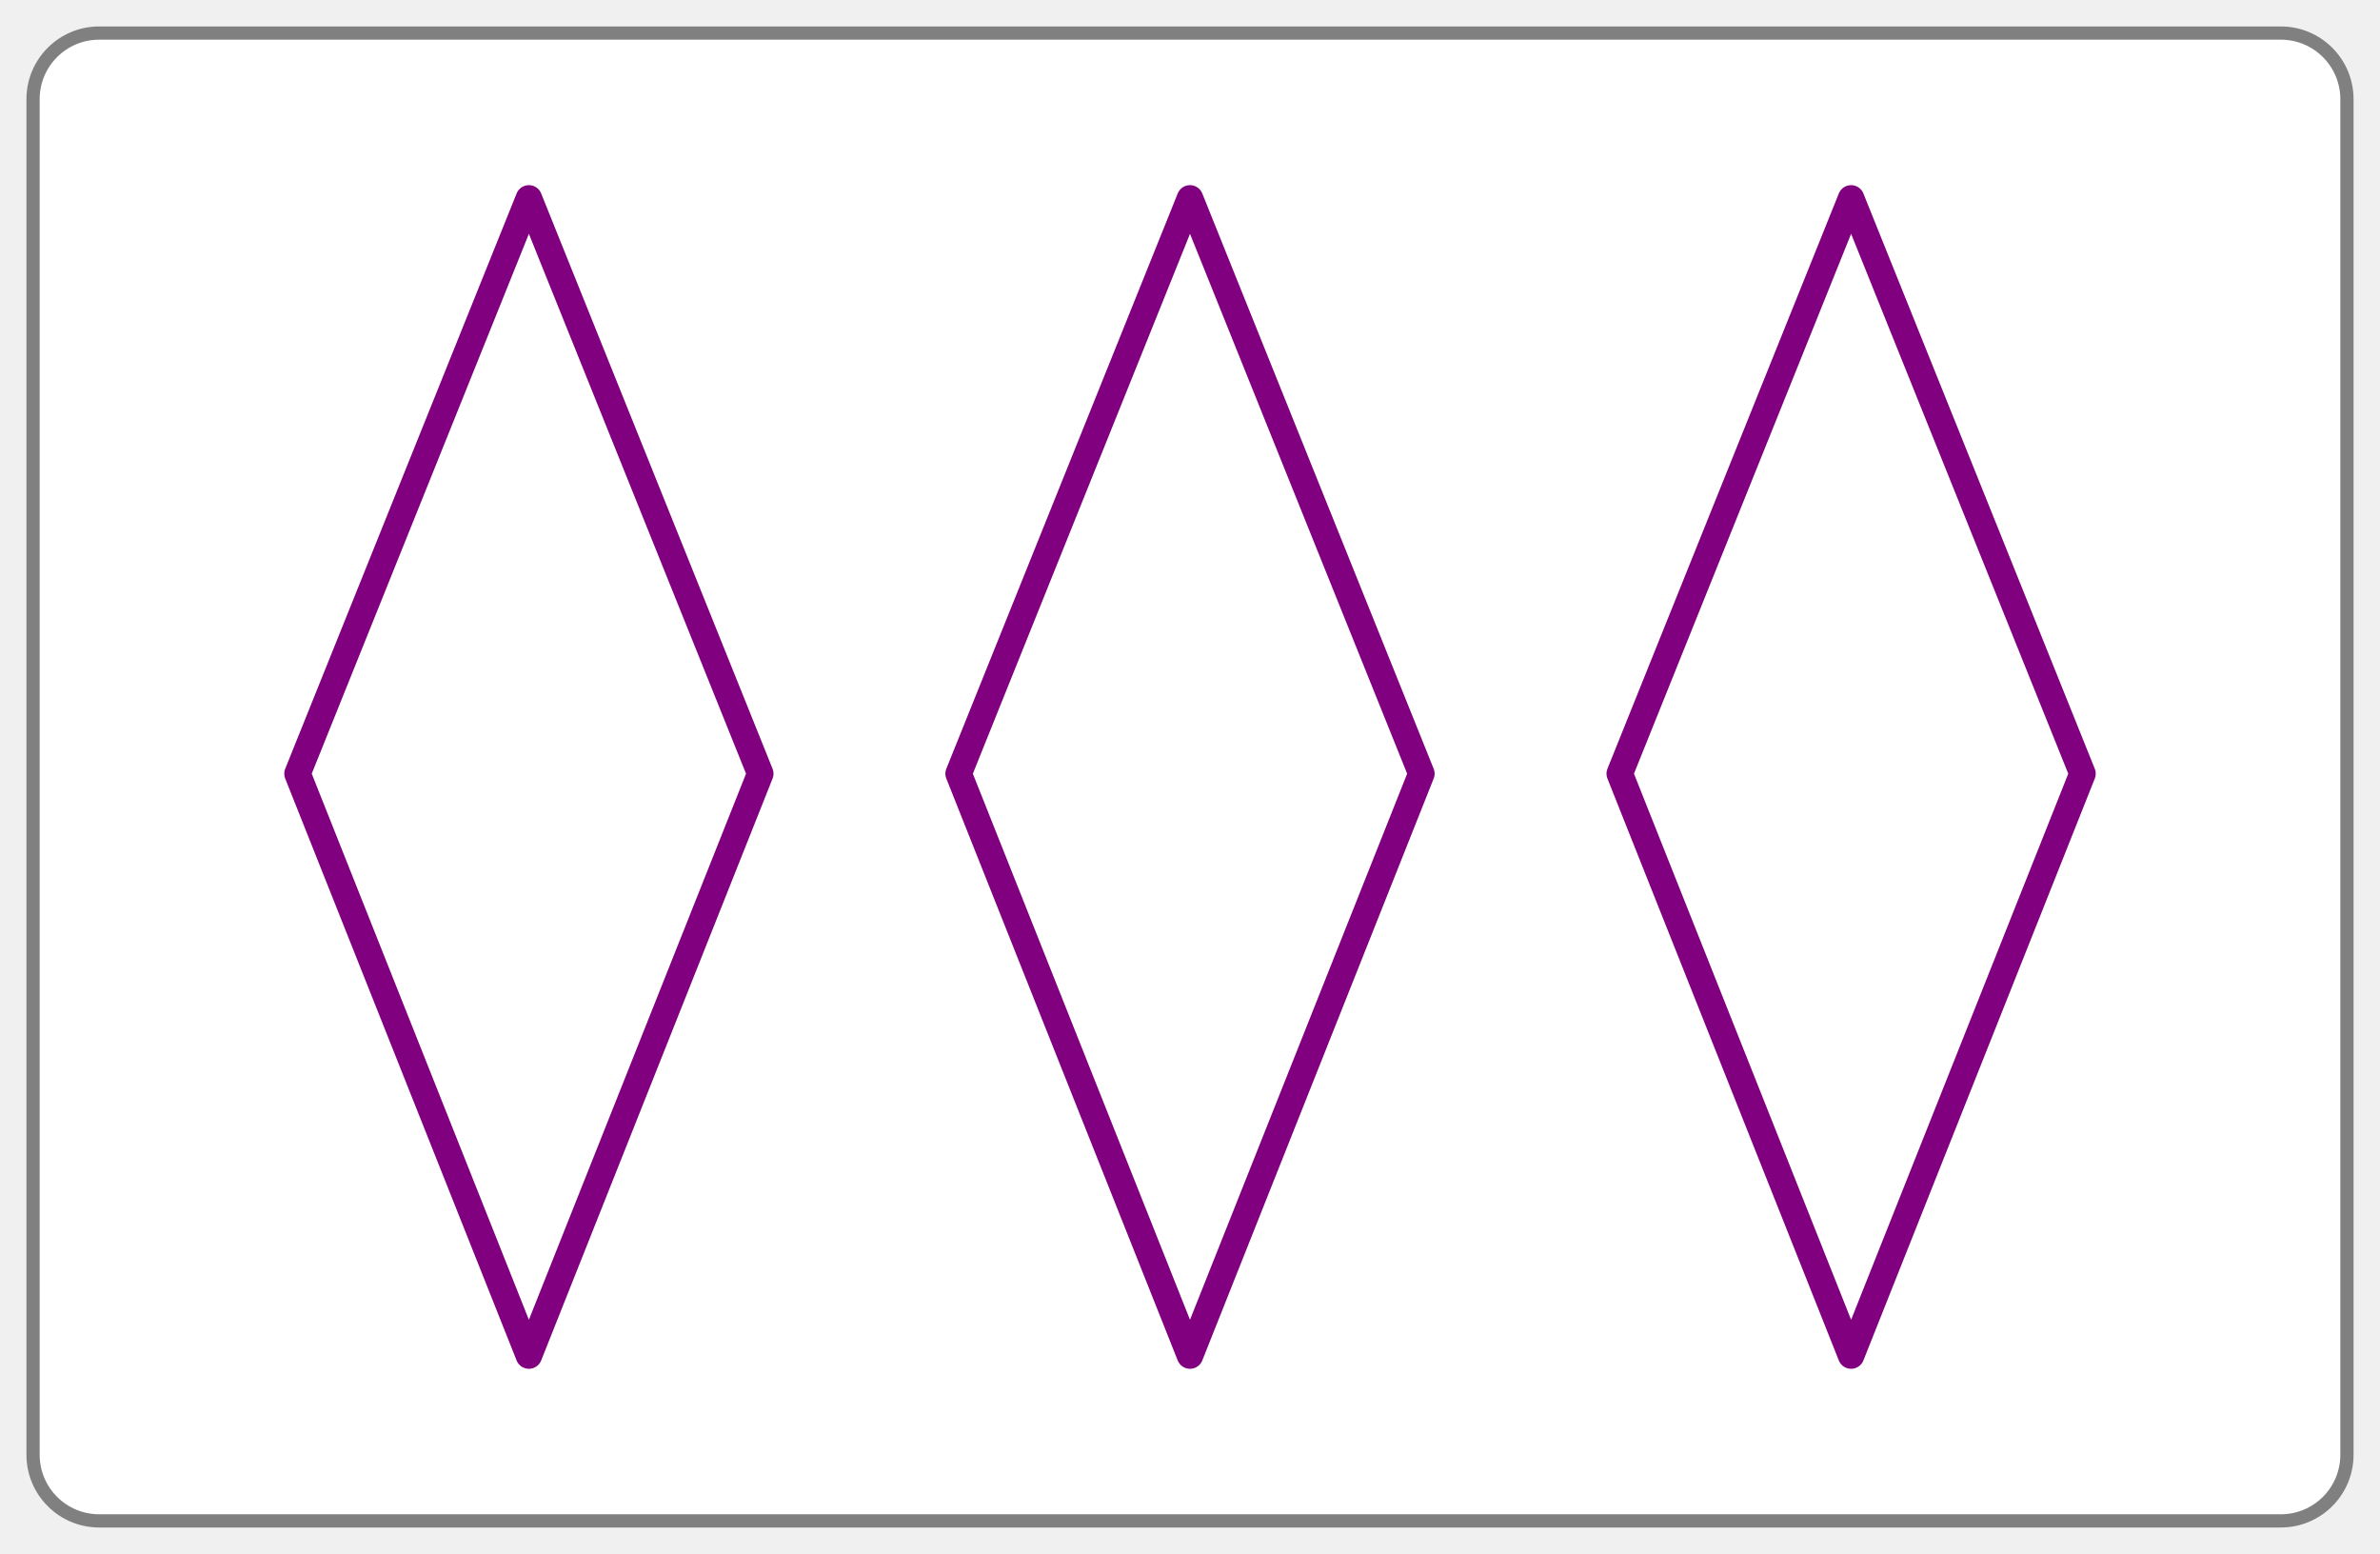
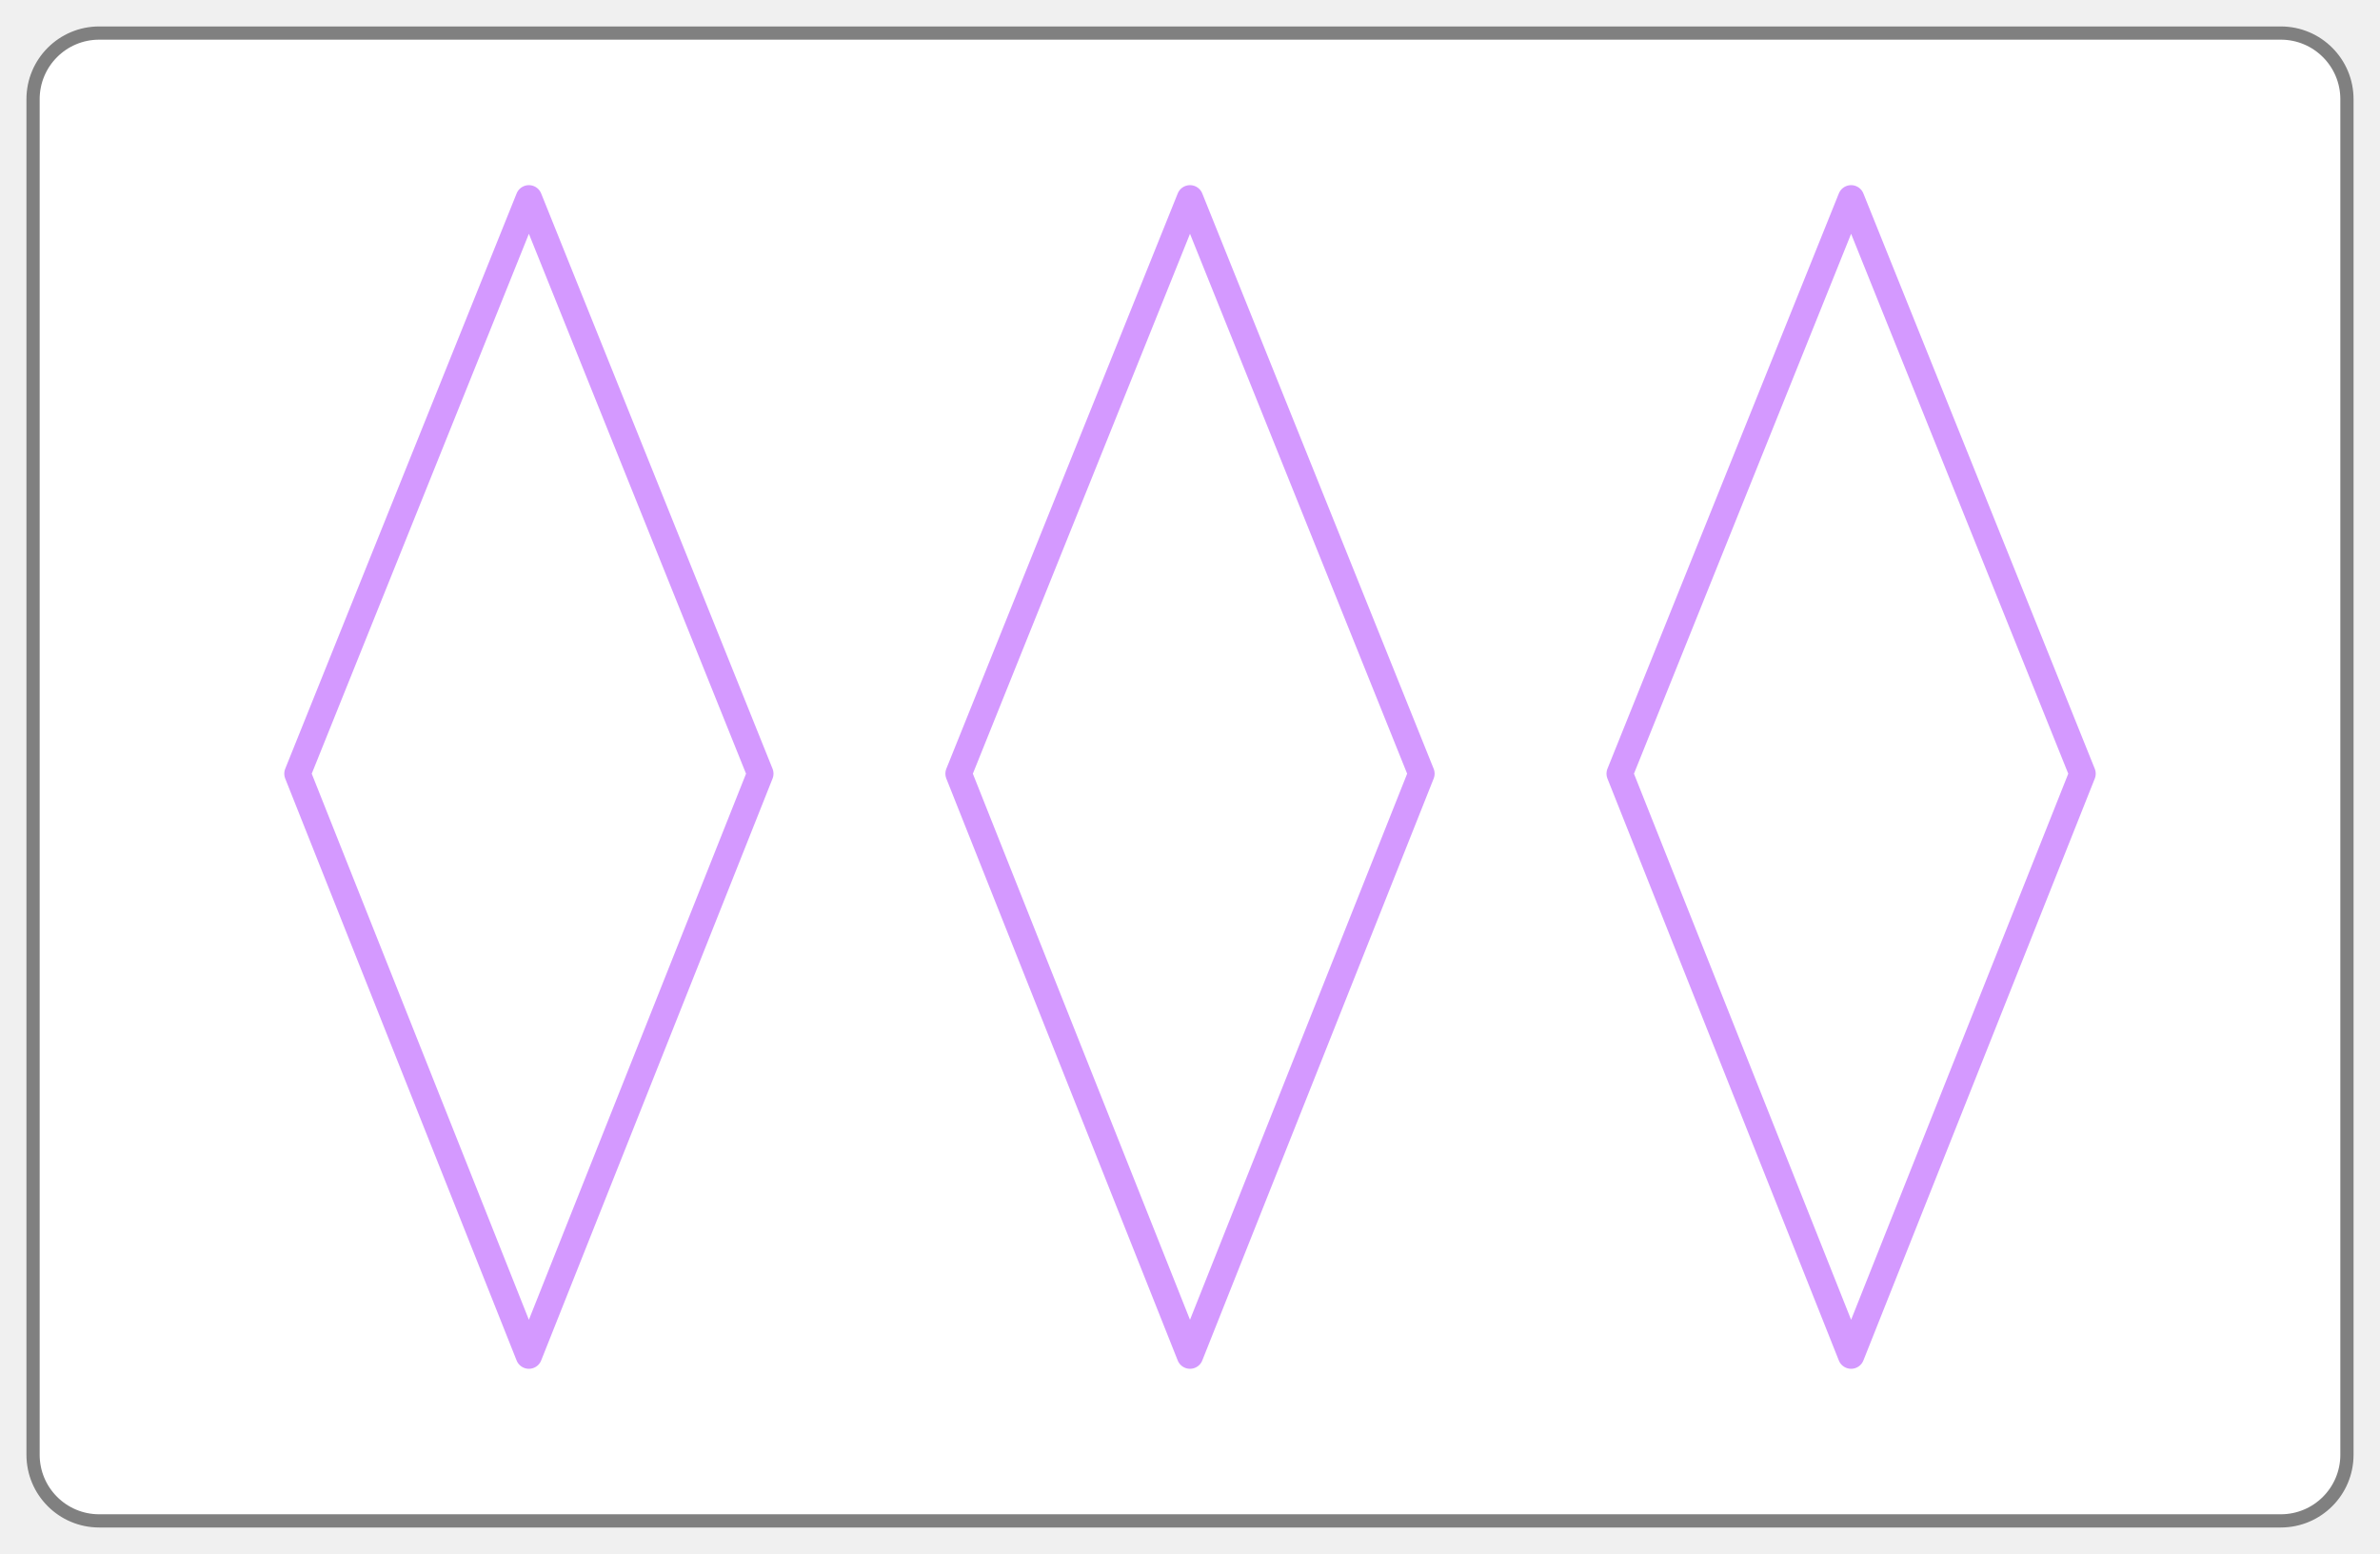
<svg xmlns="http://www.w3.org/2000/svg" xmlns:xlink="http://www.w3.org/1999/xlink" version="1.1" height="235" width="360">
  <defs>
    <polygon class="setcolor setline" id="shape" points="180,30 145,117 180,205 215,117" />
    <style type="text/css">
      .setcolor {
-         stroke: purple;
+         stroke: #d499ff;
        fill: white;
      }
      .setline {
        stroke-width: 4;
        stroke-linejoin: round;
      }
    </style>
  </defs>
  <rect x="5" y="5" height="225" width="350" rx="10" ry="10" fill="white" stroke="grey" stroke-width="2" />
  <use x="-100" xlink:href="#shape" />
  <use xlink:href="#shape" />
  <use x="100" xlink:href="#shape" />
</svg>
